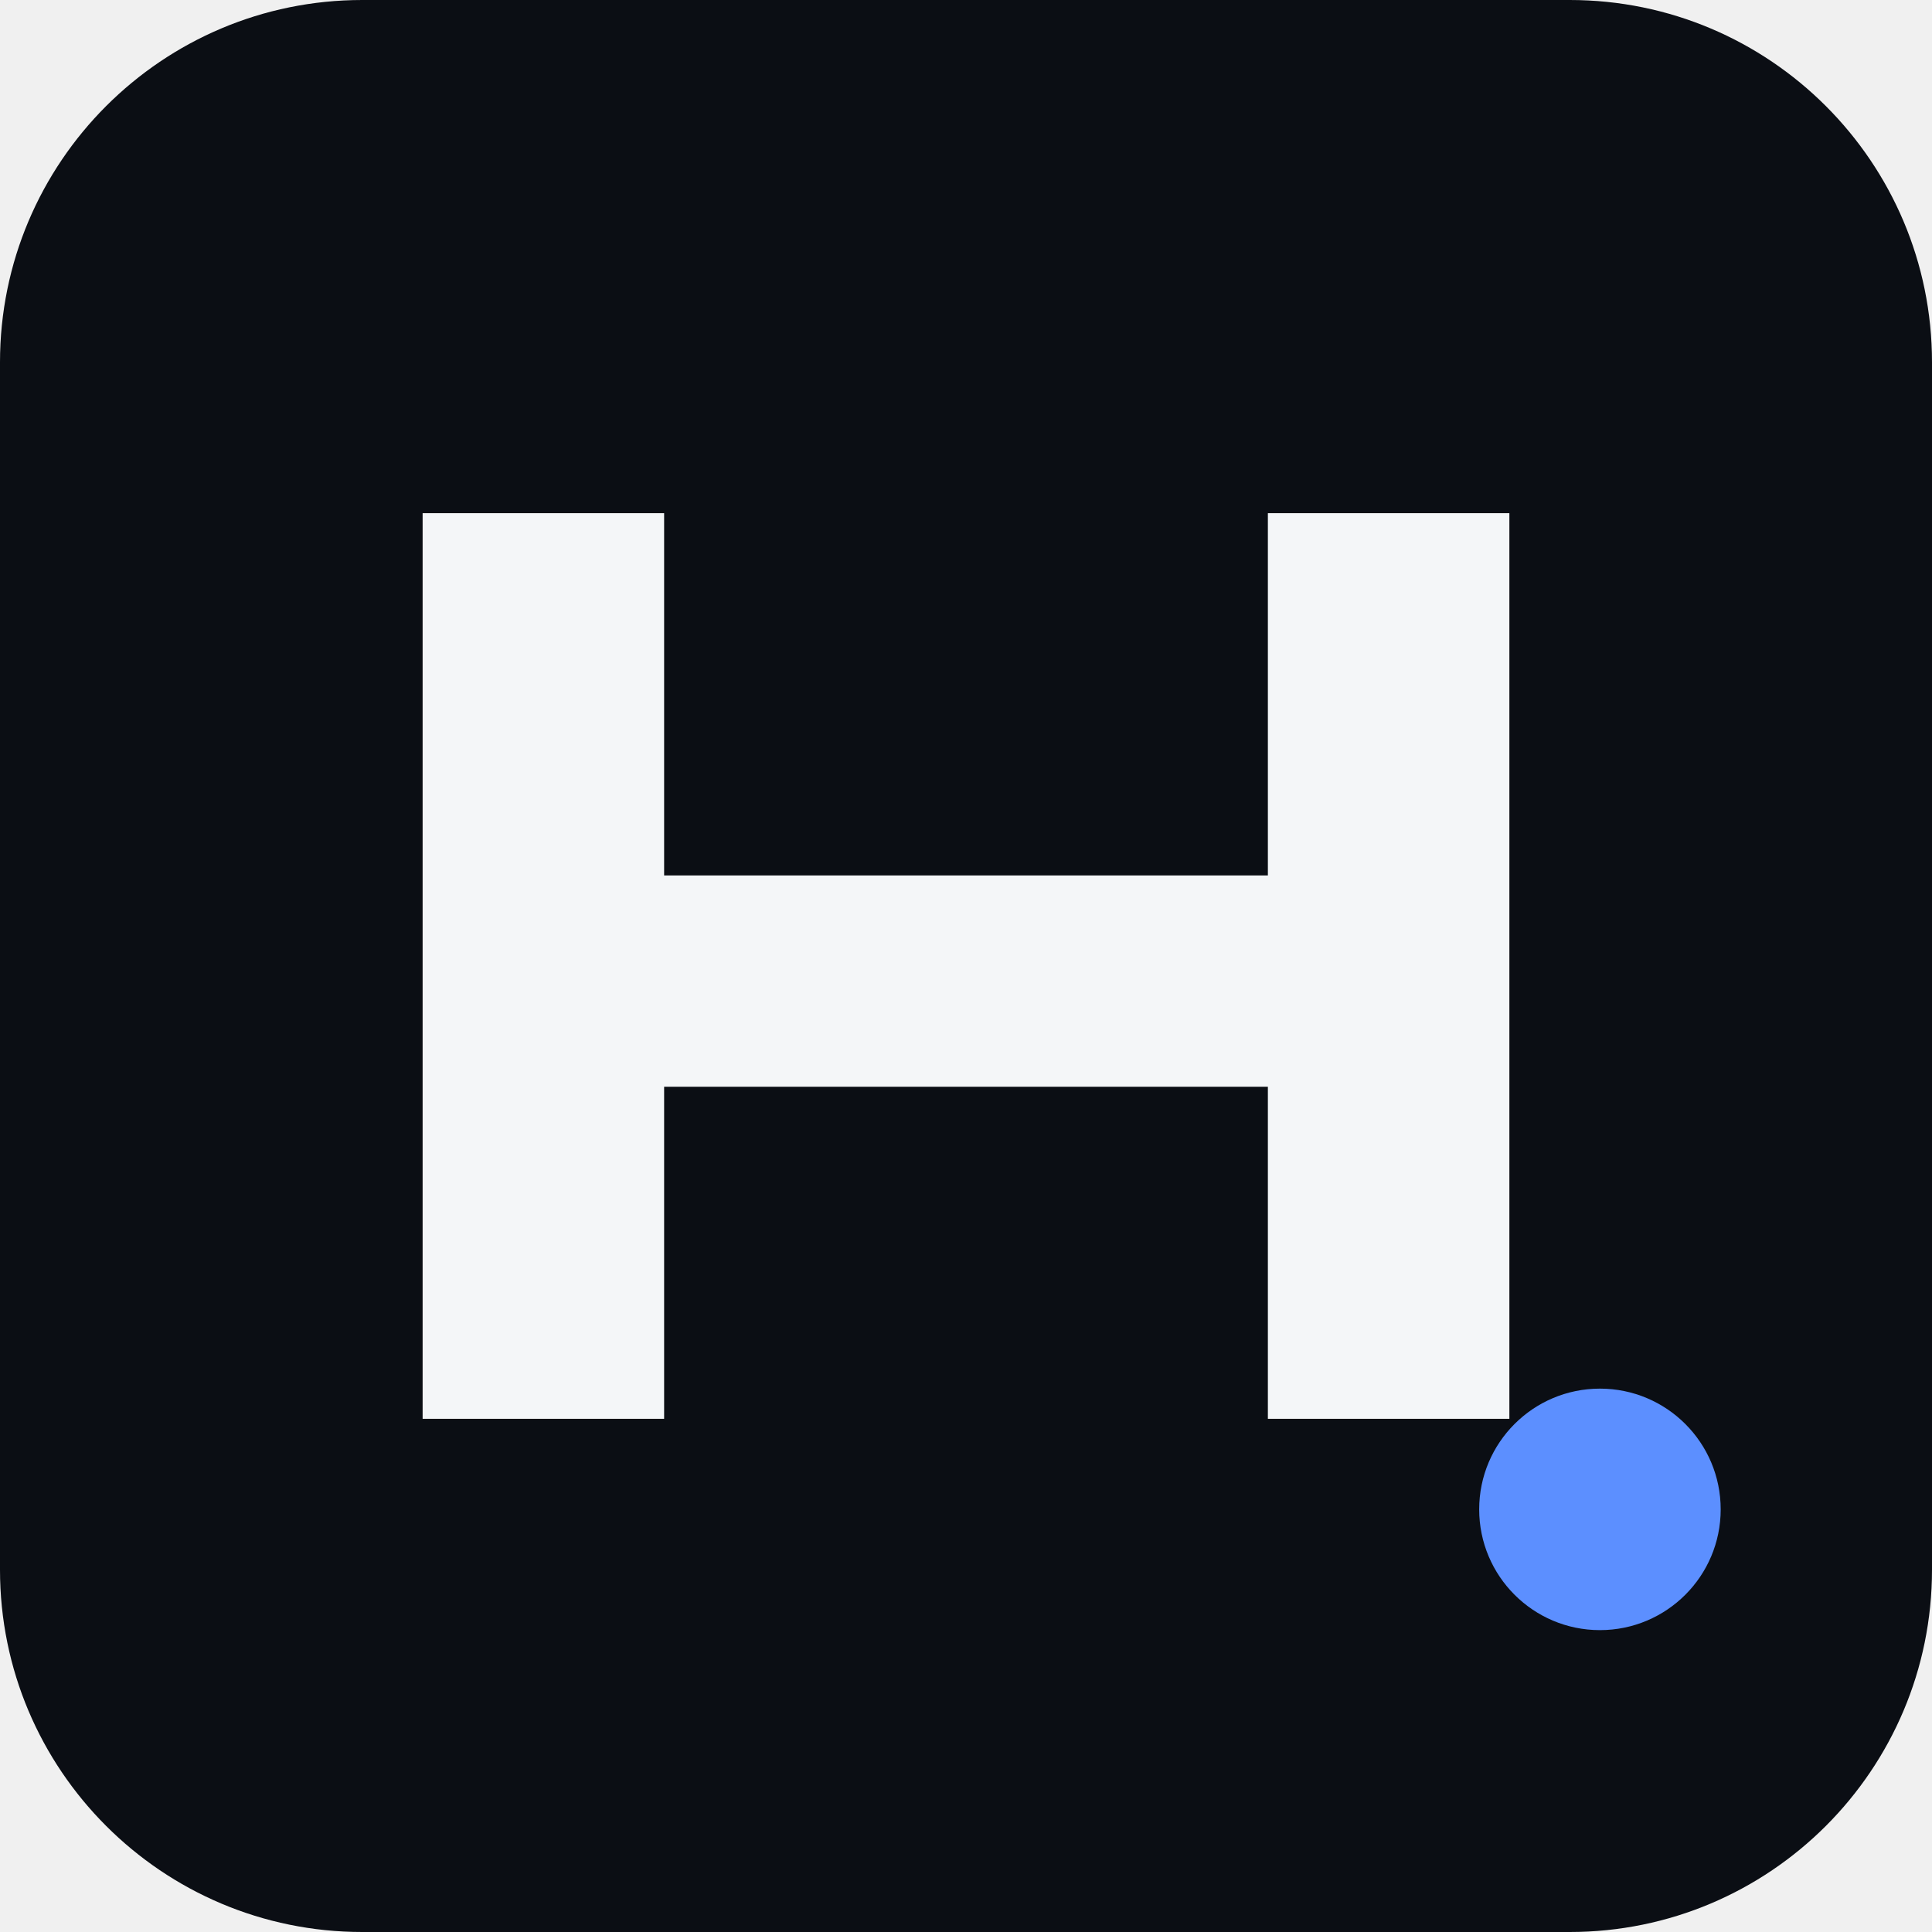
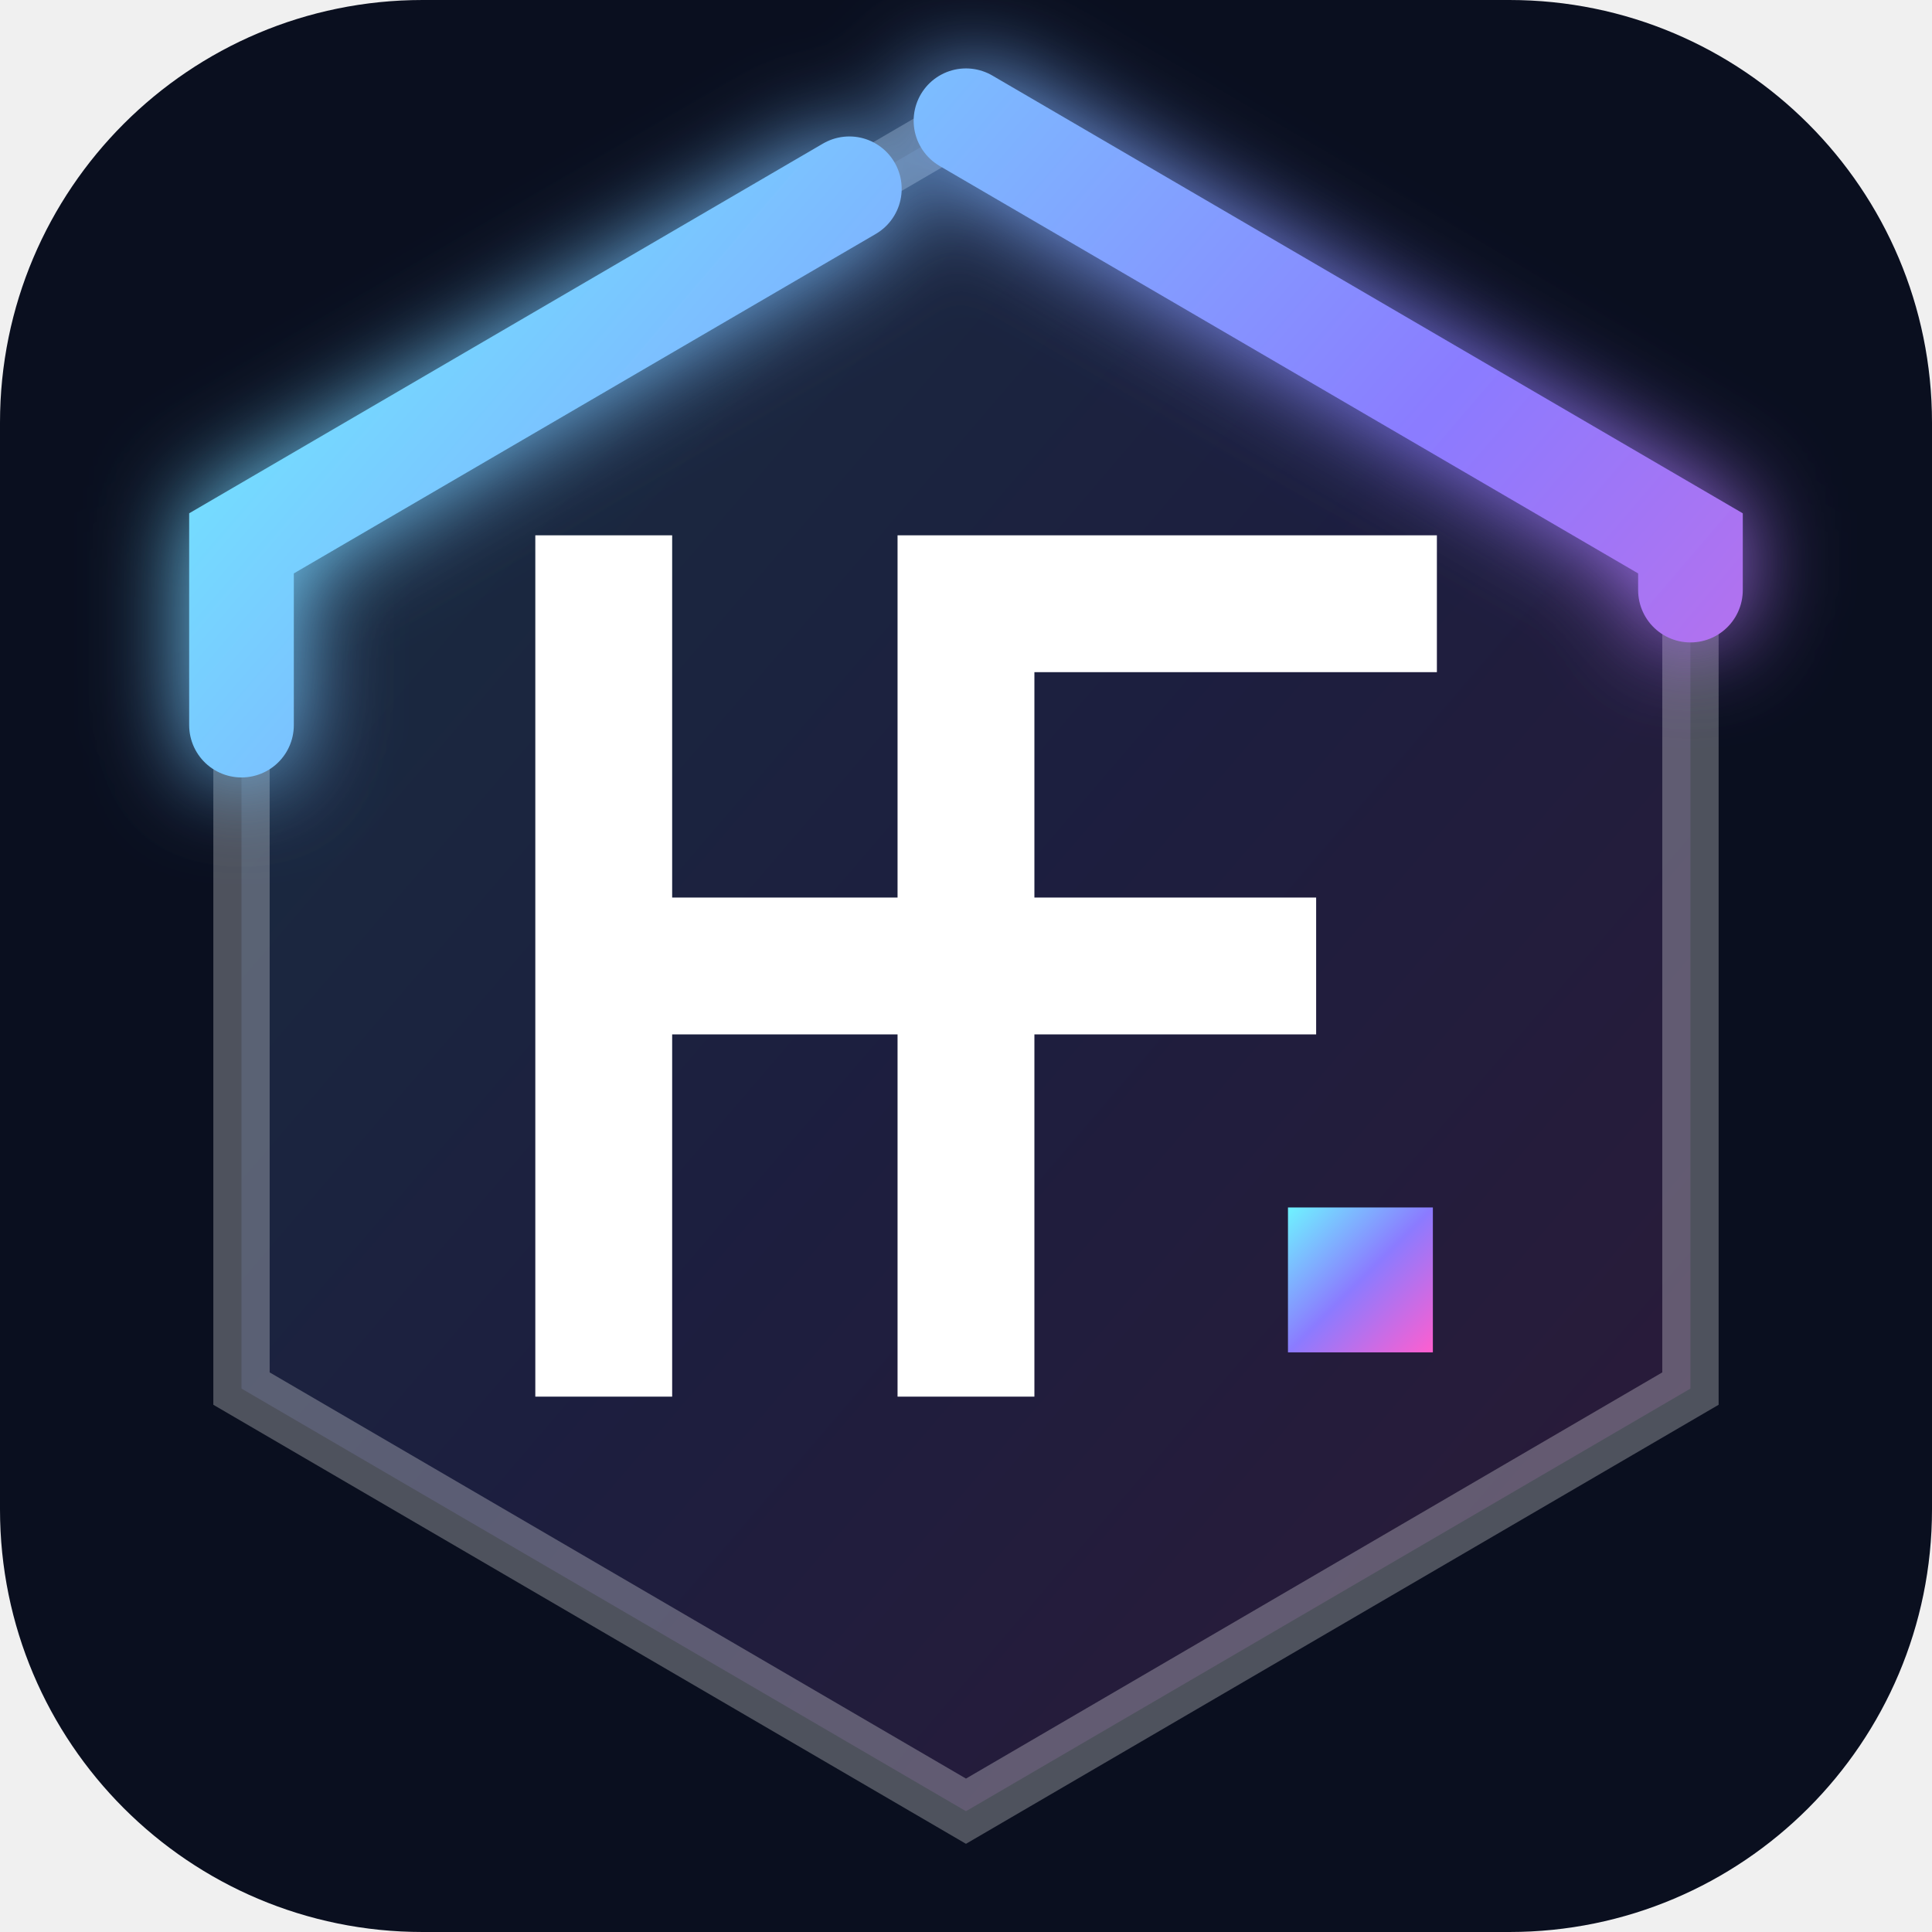
<svg xmlns="http://www.w3.org/2000/svg" viewBox="0 0 64 64">
-   <rect width="64" height="64" rx="12" fill="#0b0e14" />
-   <path d="M14 17h8v12h20V17h8v30h-8V36H22v11h-8z" fill="#f4f6f8" />
-   <circle cx="53" cy="50" r="4" fill="#5c8fff" />
+   <defs>
+     <linearGradient id="a" x1="0" y1="0" x2="1" y2="1">
+       <stop offset="0" stop-color="#6ff3ff" />
+       <stop offset=".5" stop-color="#8b7bff" />
+       <stop offset="1" stop-color="#ff5ecf" />
+     </linearGradient>
+     <filter id="g" x="-50%" y="-50%" width="200%" height="200%">
+       <feGaussianBlur stdDeviation="1.2" result="b" />
+       <feMerge>
+         <feMergeNode in="b" />
+         <feMergeNode in="SourceGraphic" />
+       </feMerge>
+     </filter>
+   </defs>
+   <style>
+     .c{stroke-dasharray:22 78;stroke-dashoffset:100;animation:c 3s linear infinite}
+     .k{animation:k 1.1s steps(1) infinite}
+     @keyframes c{to{stroke-dashoffset:0}}
+     @keyframes k{50%{opacity:0}}
+     @media (prefers-reduced-motion:reduce){.c,.k{animation:none}}
+   </style>
+   <rect width="64" height="64" rx="14" fill="#0a0f1f" />
+   <g transform="translate(0 0) scale(1.3333)">
+     <path d="M24 3 L42 13.5 V34.5 L24 45 L6 34.5 V13.5 Z" fill="url(#a)" fill-opacity=".14" stroke="#ffffff" stroke-opacity=".28" stroke-width="1.4" />
+     <path class="c" d="M24 3 L42 13.5 V34.5 L24 45 L6 34.5 V13.5 Z" pathLength="100" fill="none" stroke="url(#a)" stroke-width="2.6" stroke-linecap="round" filter="url(#g)" />
+     <path d="M15 15 V33 M15 24 H24 M24 15 V33 M24 15 H34 M24 24 H31" fill="none" stroke="#ffffff" stroke-width="3.4" stroke-linecap="square" />
+     <rect class="k" x="32" y="30" width="3.6" height="3.6" fill="url(#a)" />
+   </g>
</svg>
